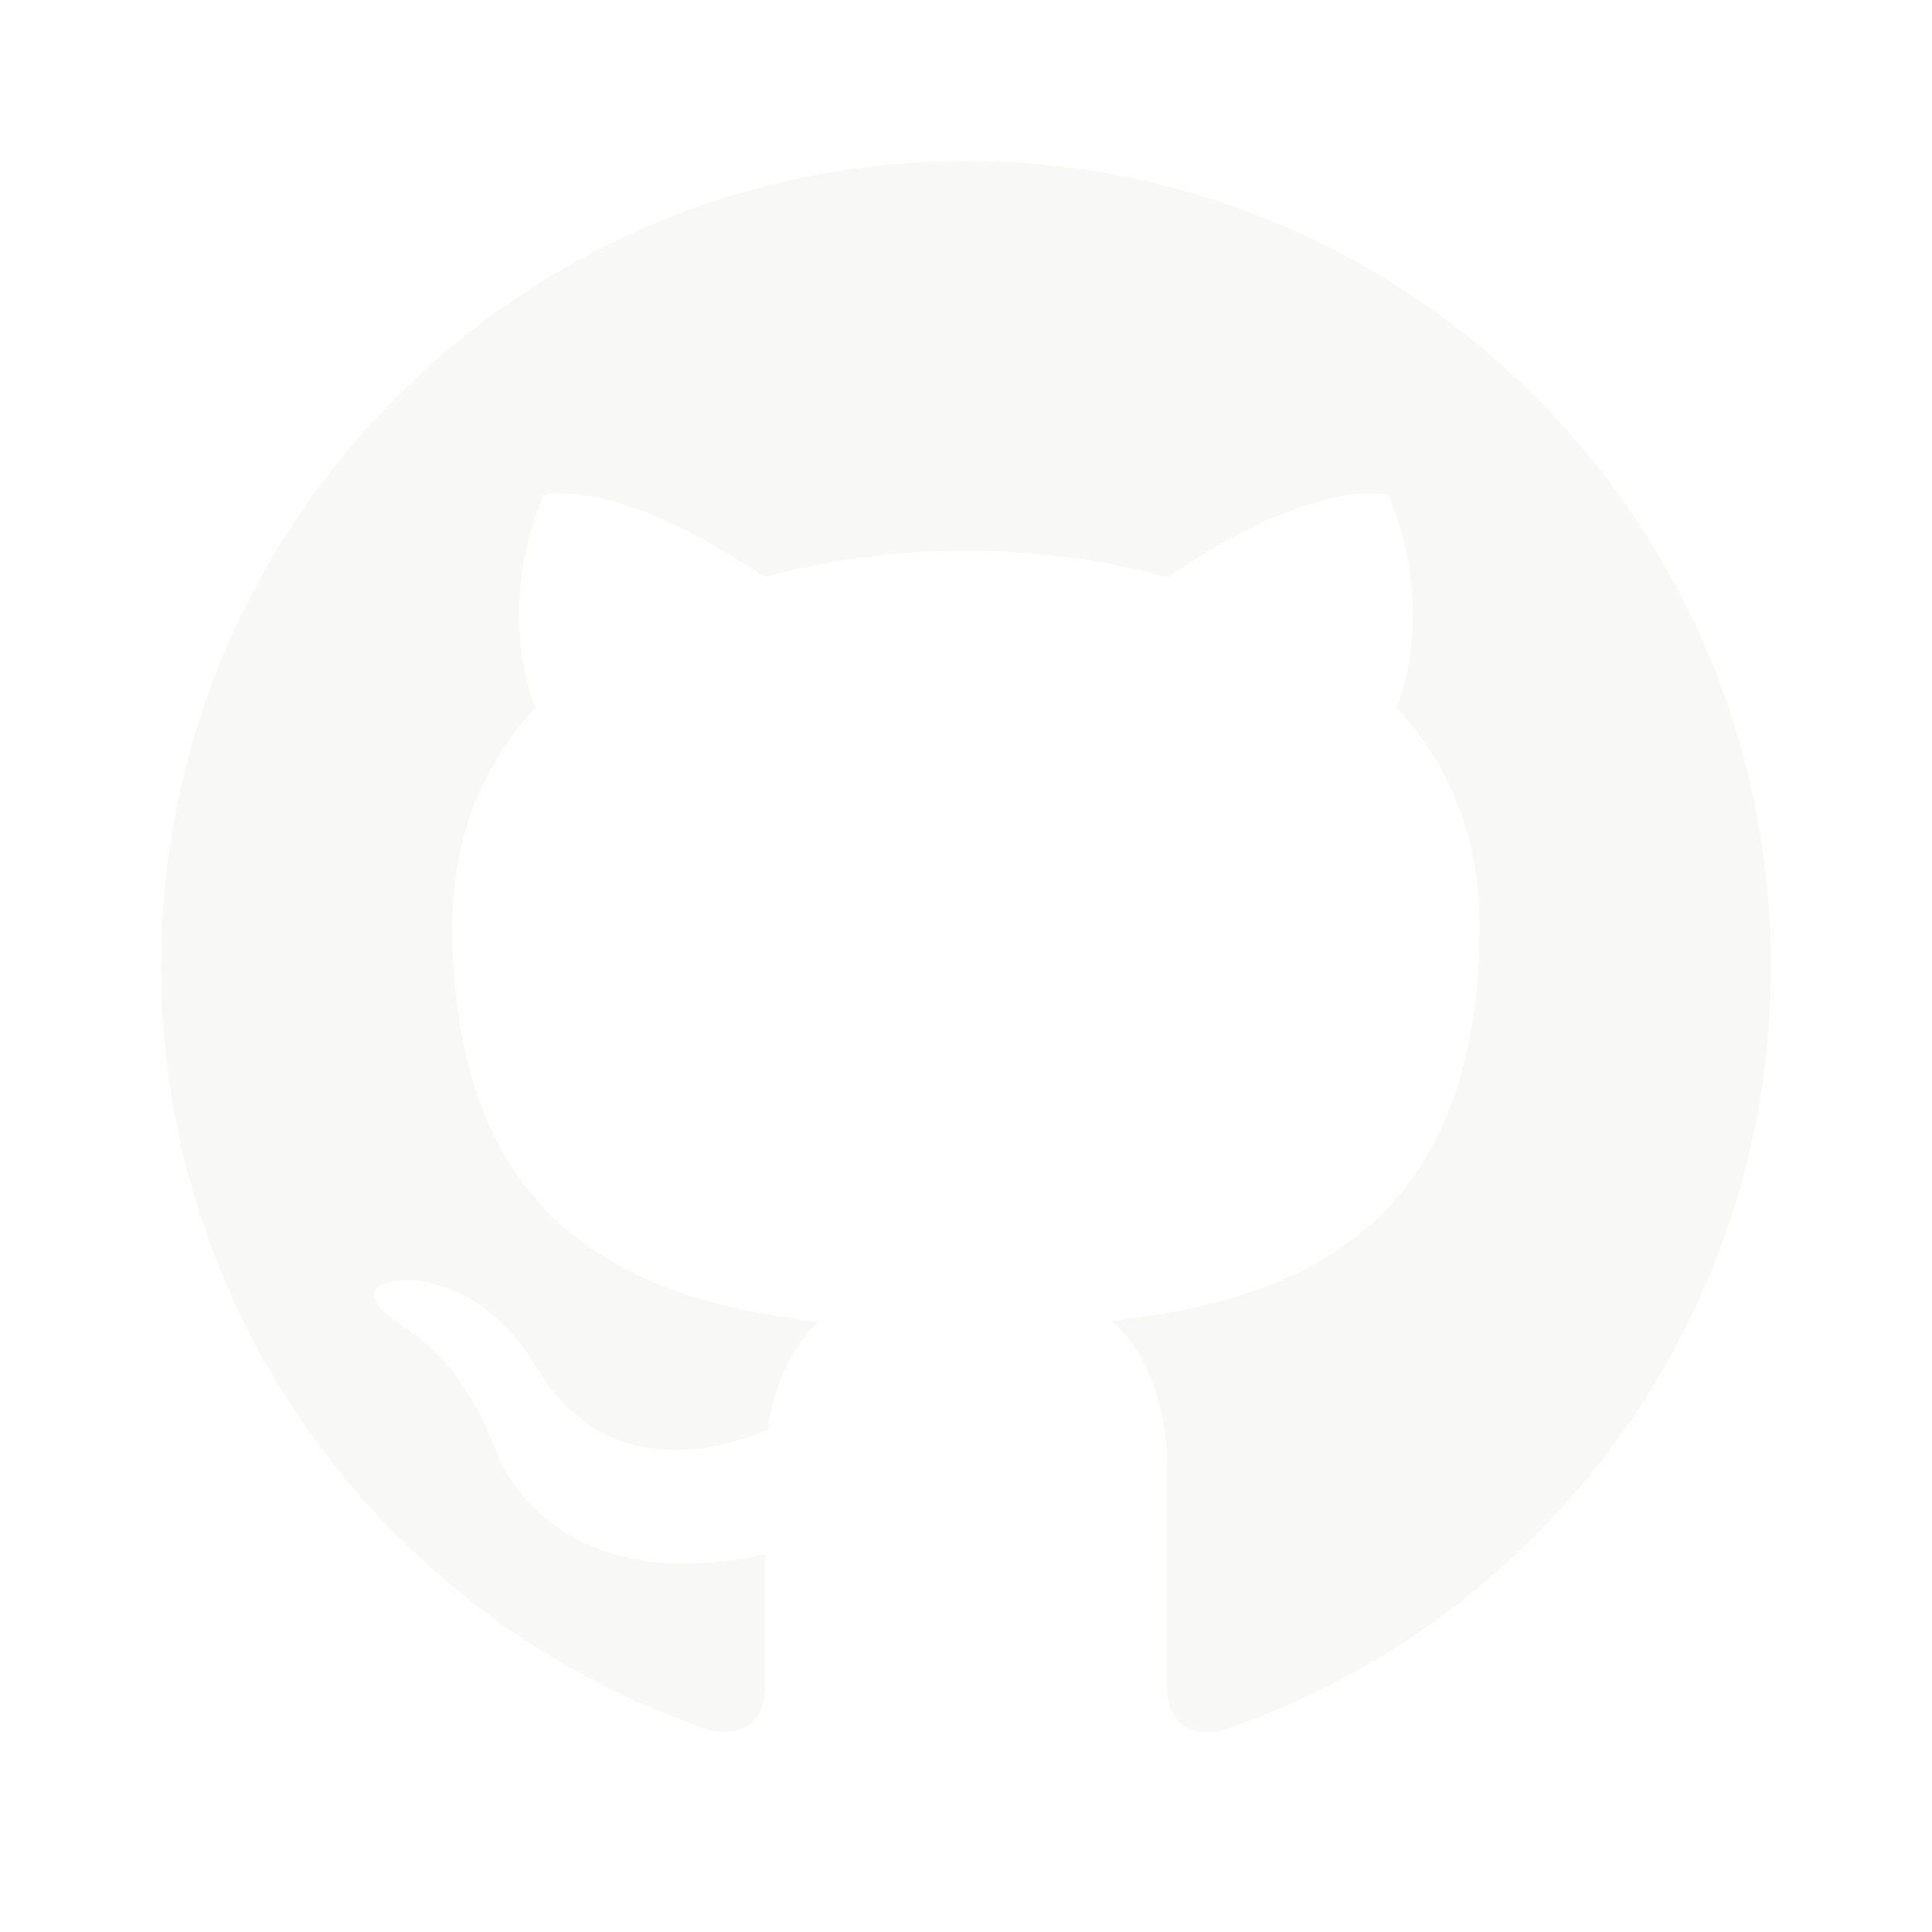
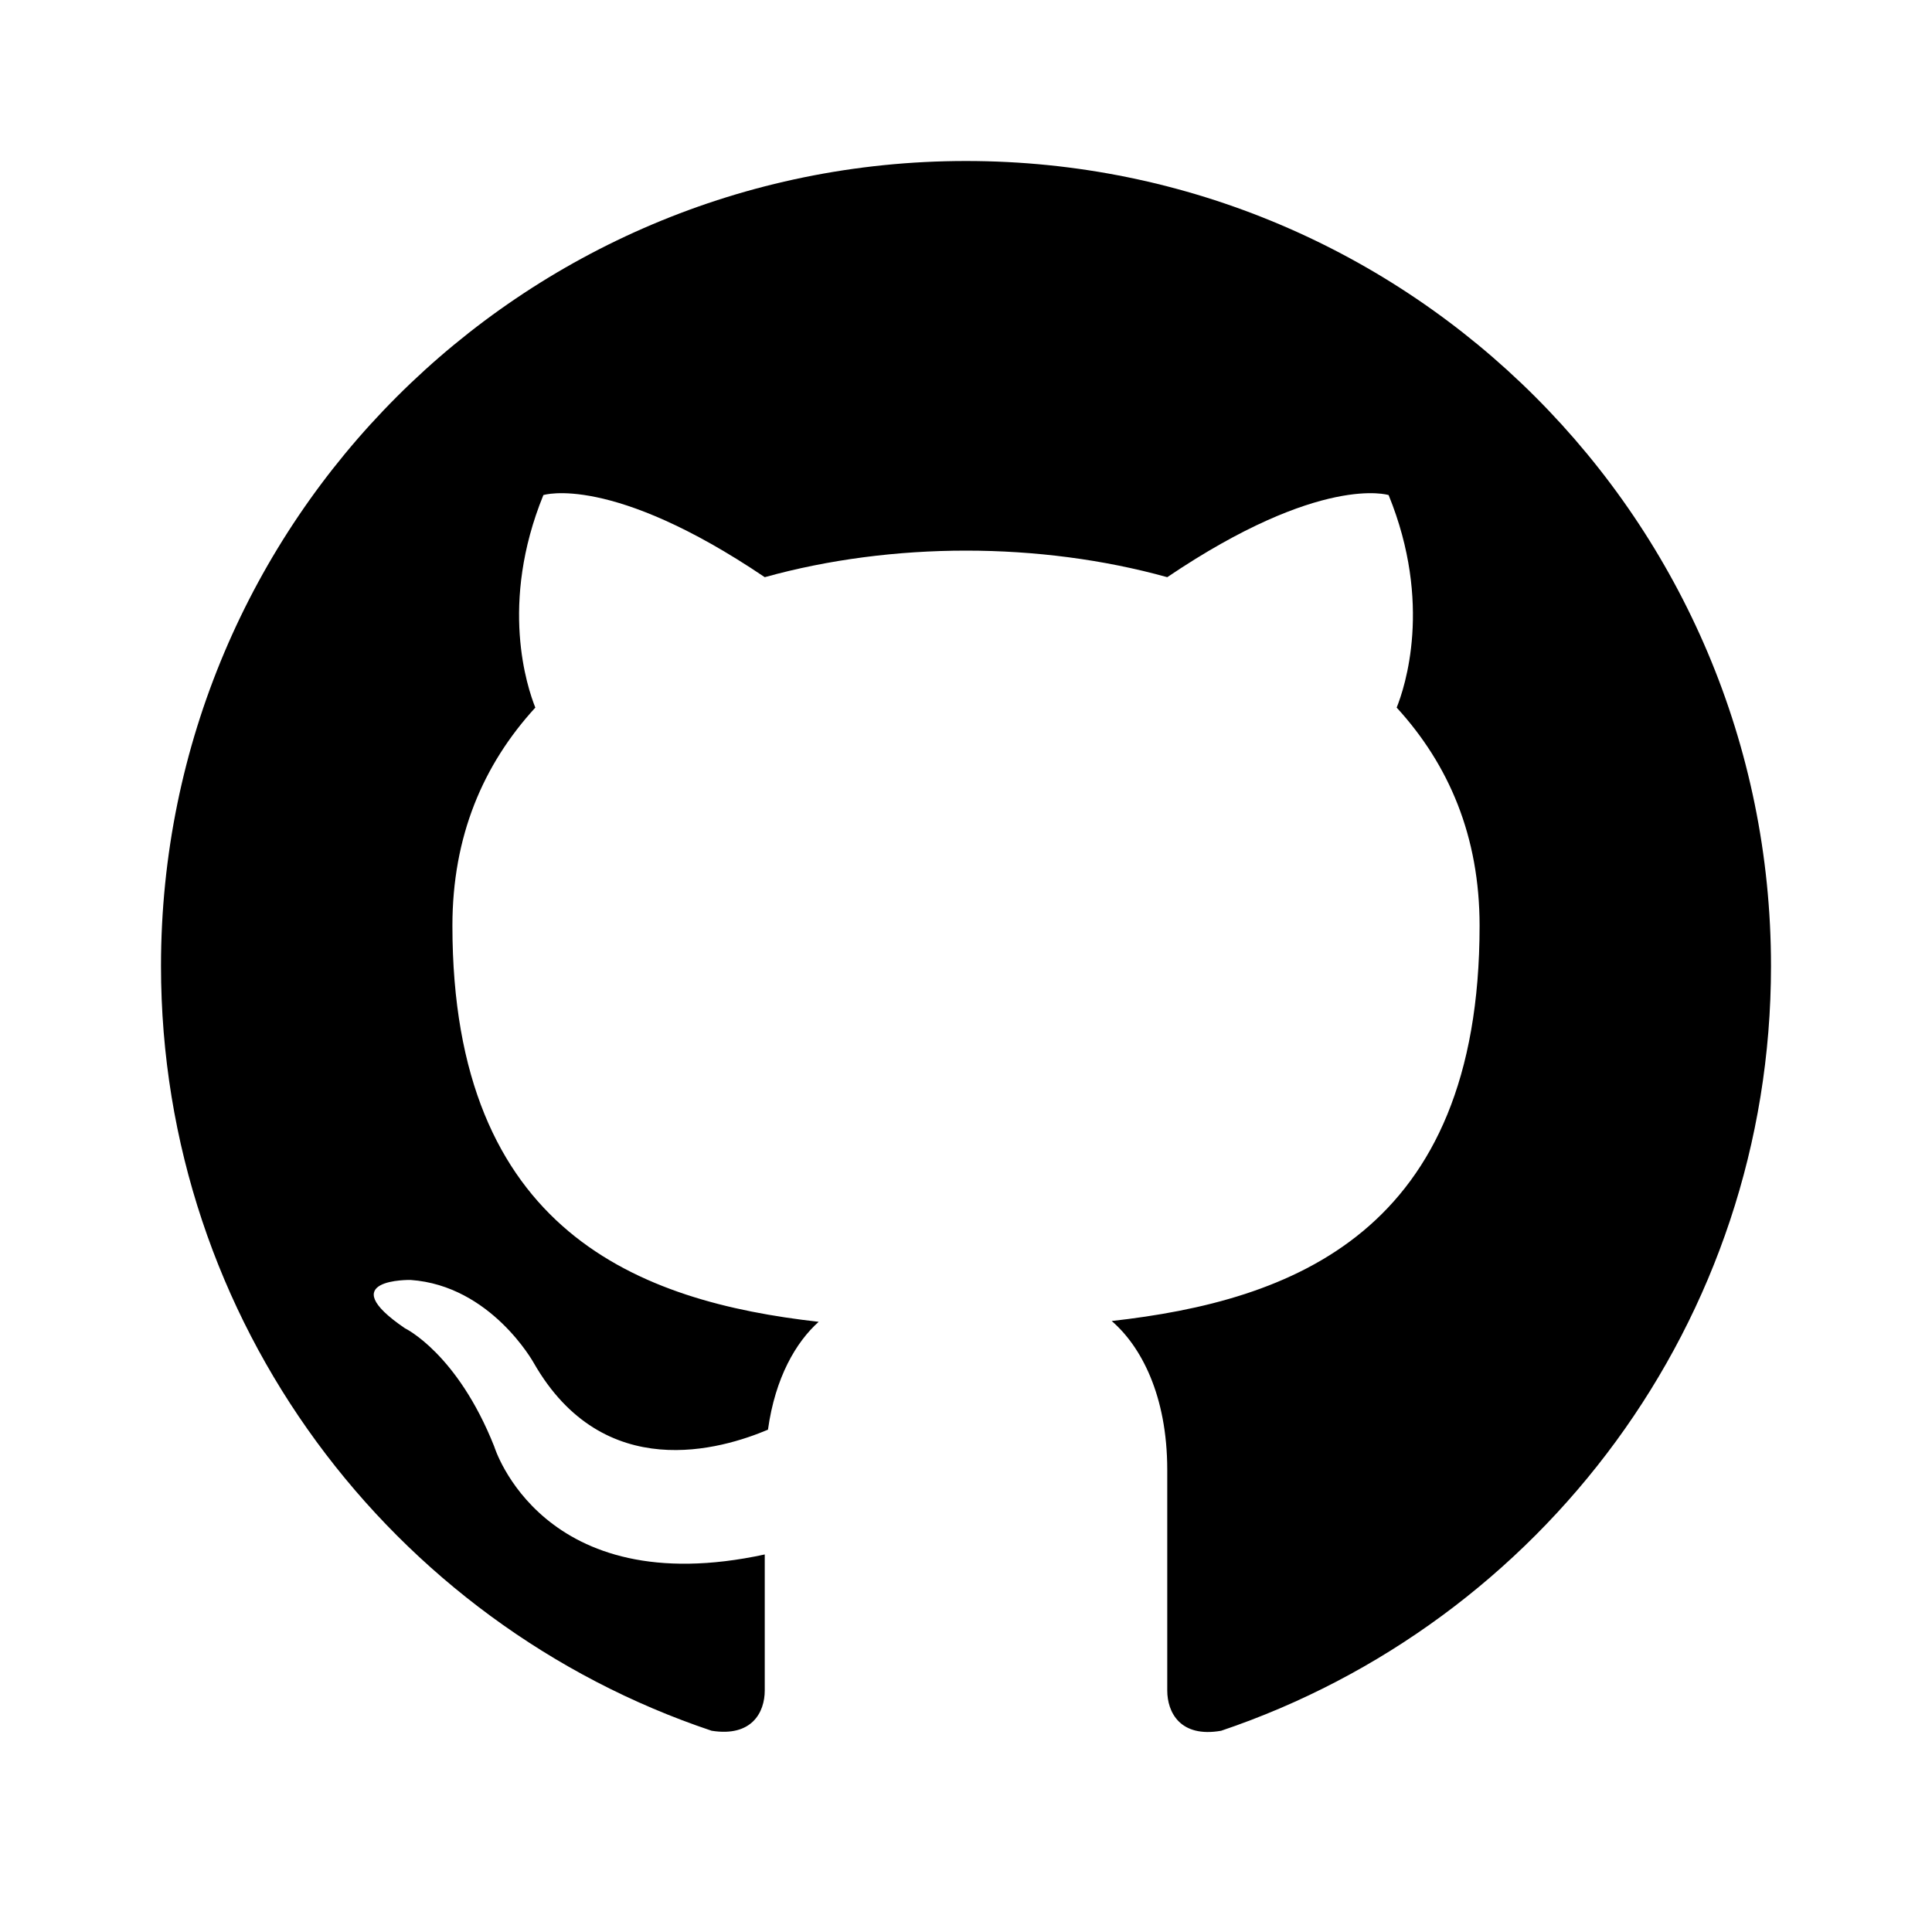
- <svg xmlns="http://www.w3.org/2000/svg" width="1em" height="1em" viewBox="0 0 24 24">
+ <svg xmlns="http://www.w3.org/2000/svg" width="1em" height="1em" viewBox="0 0 24 24" fill="#000000">
  <path d="M0 0h24v24H0z" fill="none" />
-   <path fill="#f8f8f6" d="M12 2A10 10 0 0 0 2 12c0 4.42 2.87 8.17 6.84 9.5c.5.08.66-.23.66-.5v-1.69c-2.77.6-3.36-1.34-3.36-1.34c-.46-1.16-1.11-1.47-1.11-1.47c-.91-.62.07-.6.07-.6c1 .07 1.53 1.03 1.53 1.03c.87 1.52 2.34 1.07 2.91.83c.09-.65.35-1.09.63-1.34c-2.22-.25-4.55-1.11-4.55-4.92c0-1.11.38-2 1.03-2.71c-.1-.25-.45-1.29.1-2.64c0 0 .84-.27 2.75 1.02c.79-.22 1.65-.33 2.5-.33s1.71.11 2.5.33c1.91-1.29 2.75-1.02 2.75-1.02c.55 1.35.2 2.39.1 2.64c.65.71 1.03 1.6 1.03 2.71c0 3.82-2.34 4.66-4.57 4.91c.36.31.69.92.69 1.85V21c0 .27.16.59.67.5C19.14 20.16 22 16.42 22 12A10 10 0 0 0 12 2" />
+   <path d="M12 2A10 10 0 0 0 2 12c0 4.42 2.87 8.17 6.84 9.5c.5.08.66-.23.66-.5v-1.69c-2.77.6-3.36-1.34-3.36-1.34c-.46-1.16-1.11-1.47-1.11-1.47c-.91-.62.07-.6.07-.6c1 .07 1.53 1.03 1.53 1.03c.87 1.52 2.34 1.07 2.91.83c.09-.65.35-1.09.63-1.34c-2.22-.25-4.55-1.11-4.55-4.92c0-1.11.38-2 1.03-2.71c-.1-.25-.45-1.29.1-2.64c0 0 .84-.27 2.75 1.02c.79-.22 1.65-.33 2.5-.33s1.71.11 2.5.33c1.91-1.29 2.75-1.02 2.75-1.02c.55 1.35.2 2.39.1 2.64c.65.71 1.03 1.6 1.03 2.71c0 3.82-2.34 4.66-4.57 4.91c.36.31.69.92.69 1.85V21c0 .27.16.59.67.5C19.14 20.16 22 16.42 22 12A10 10 0 0 0 12 2" />
</svg>
